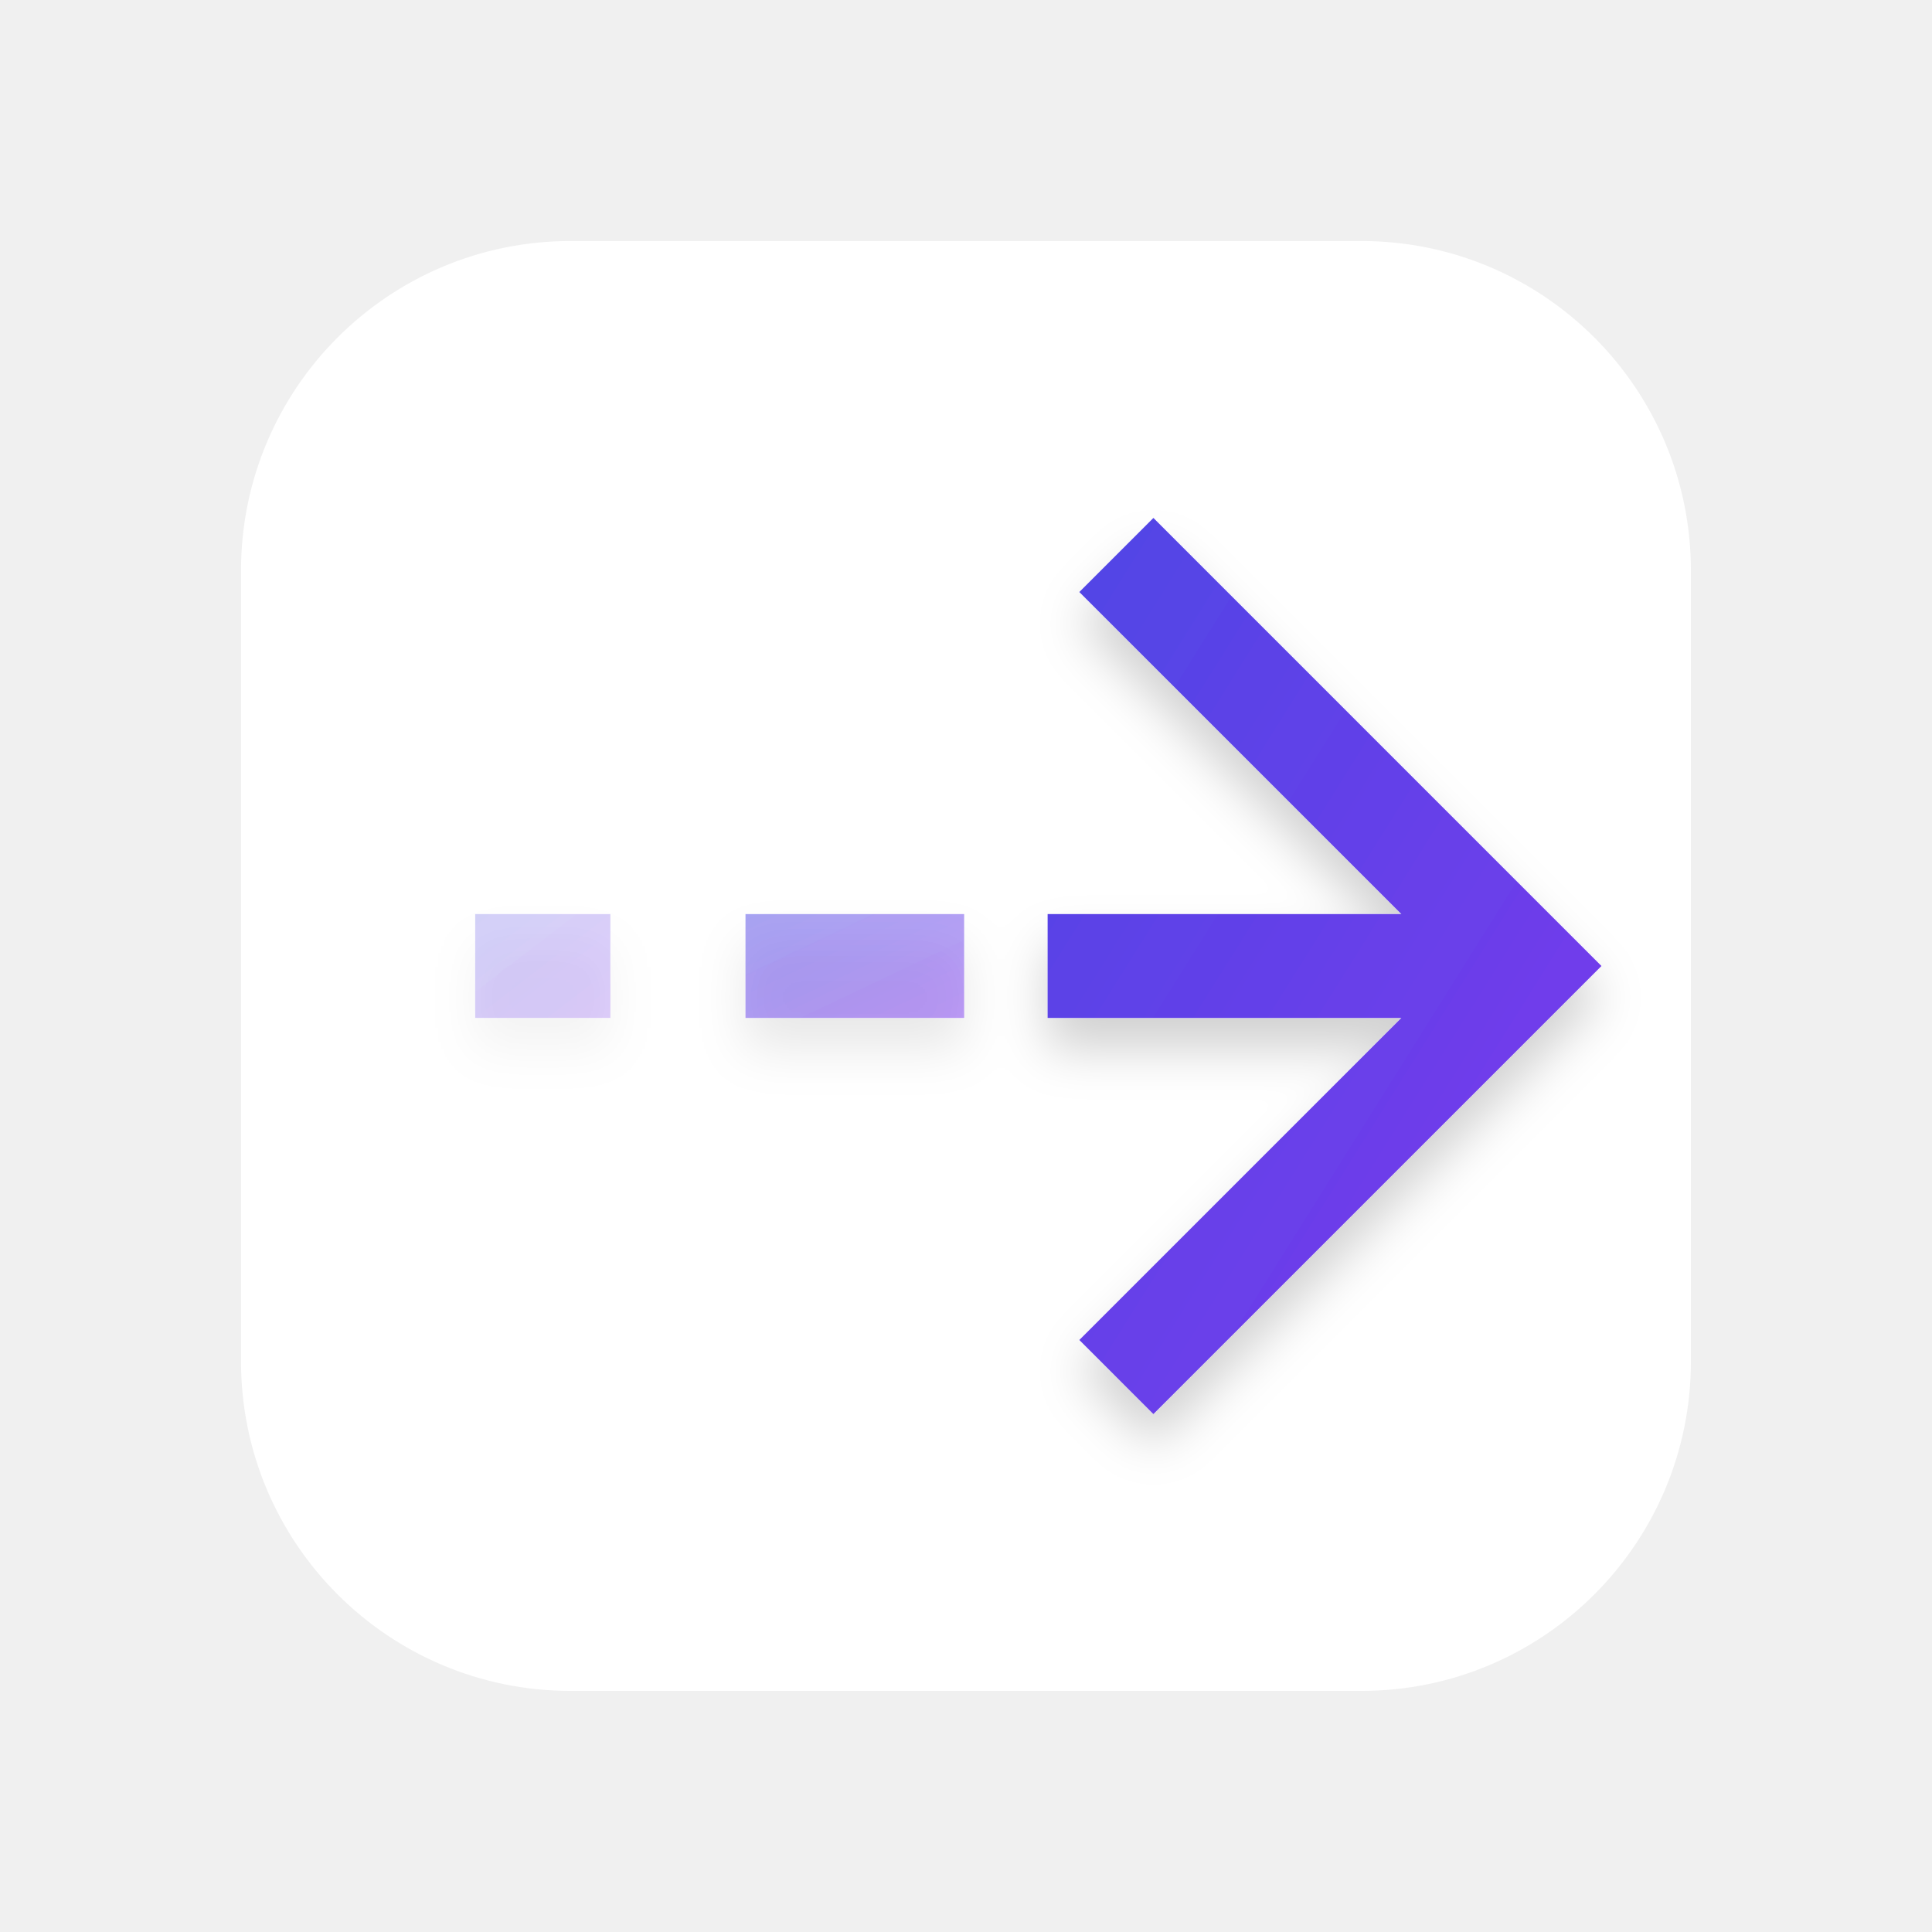
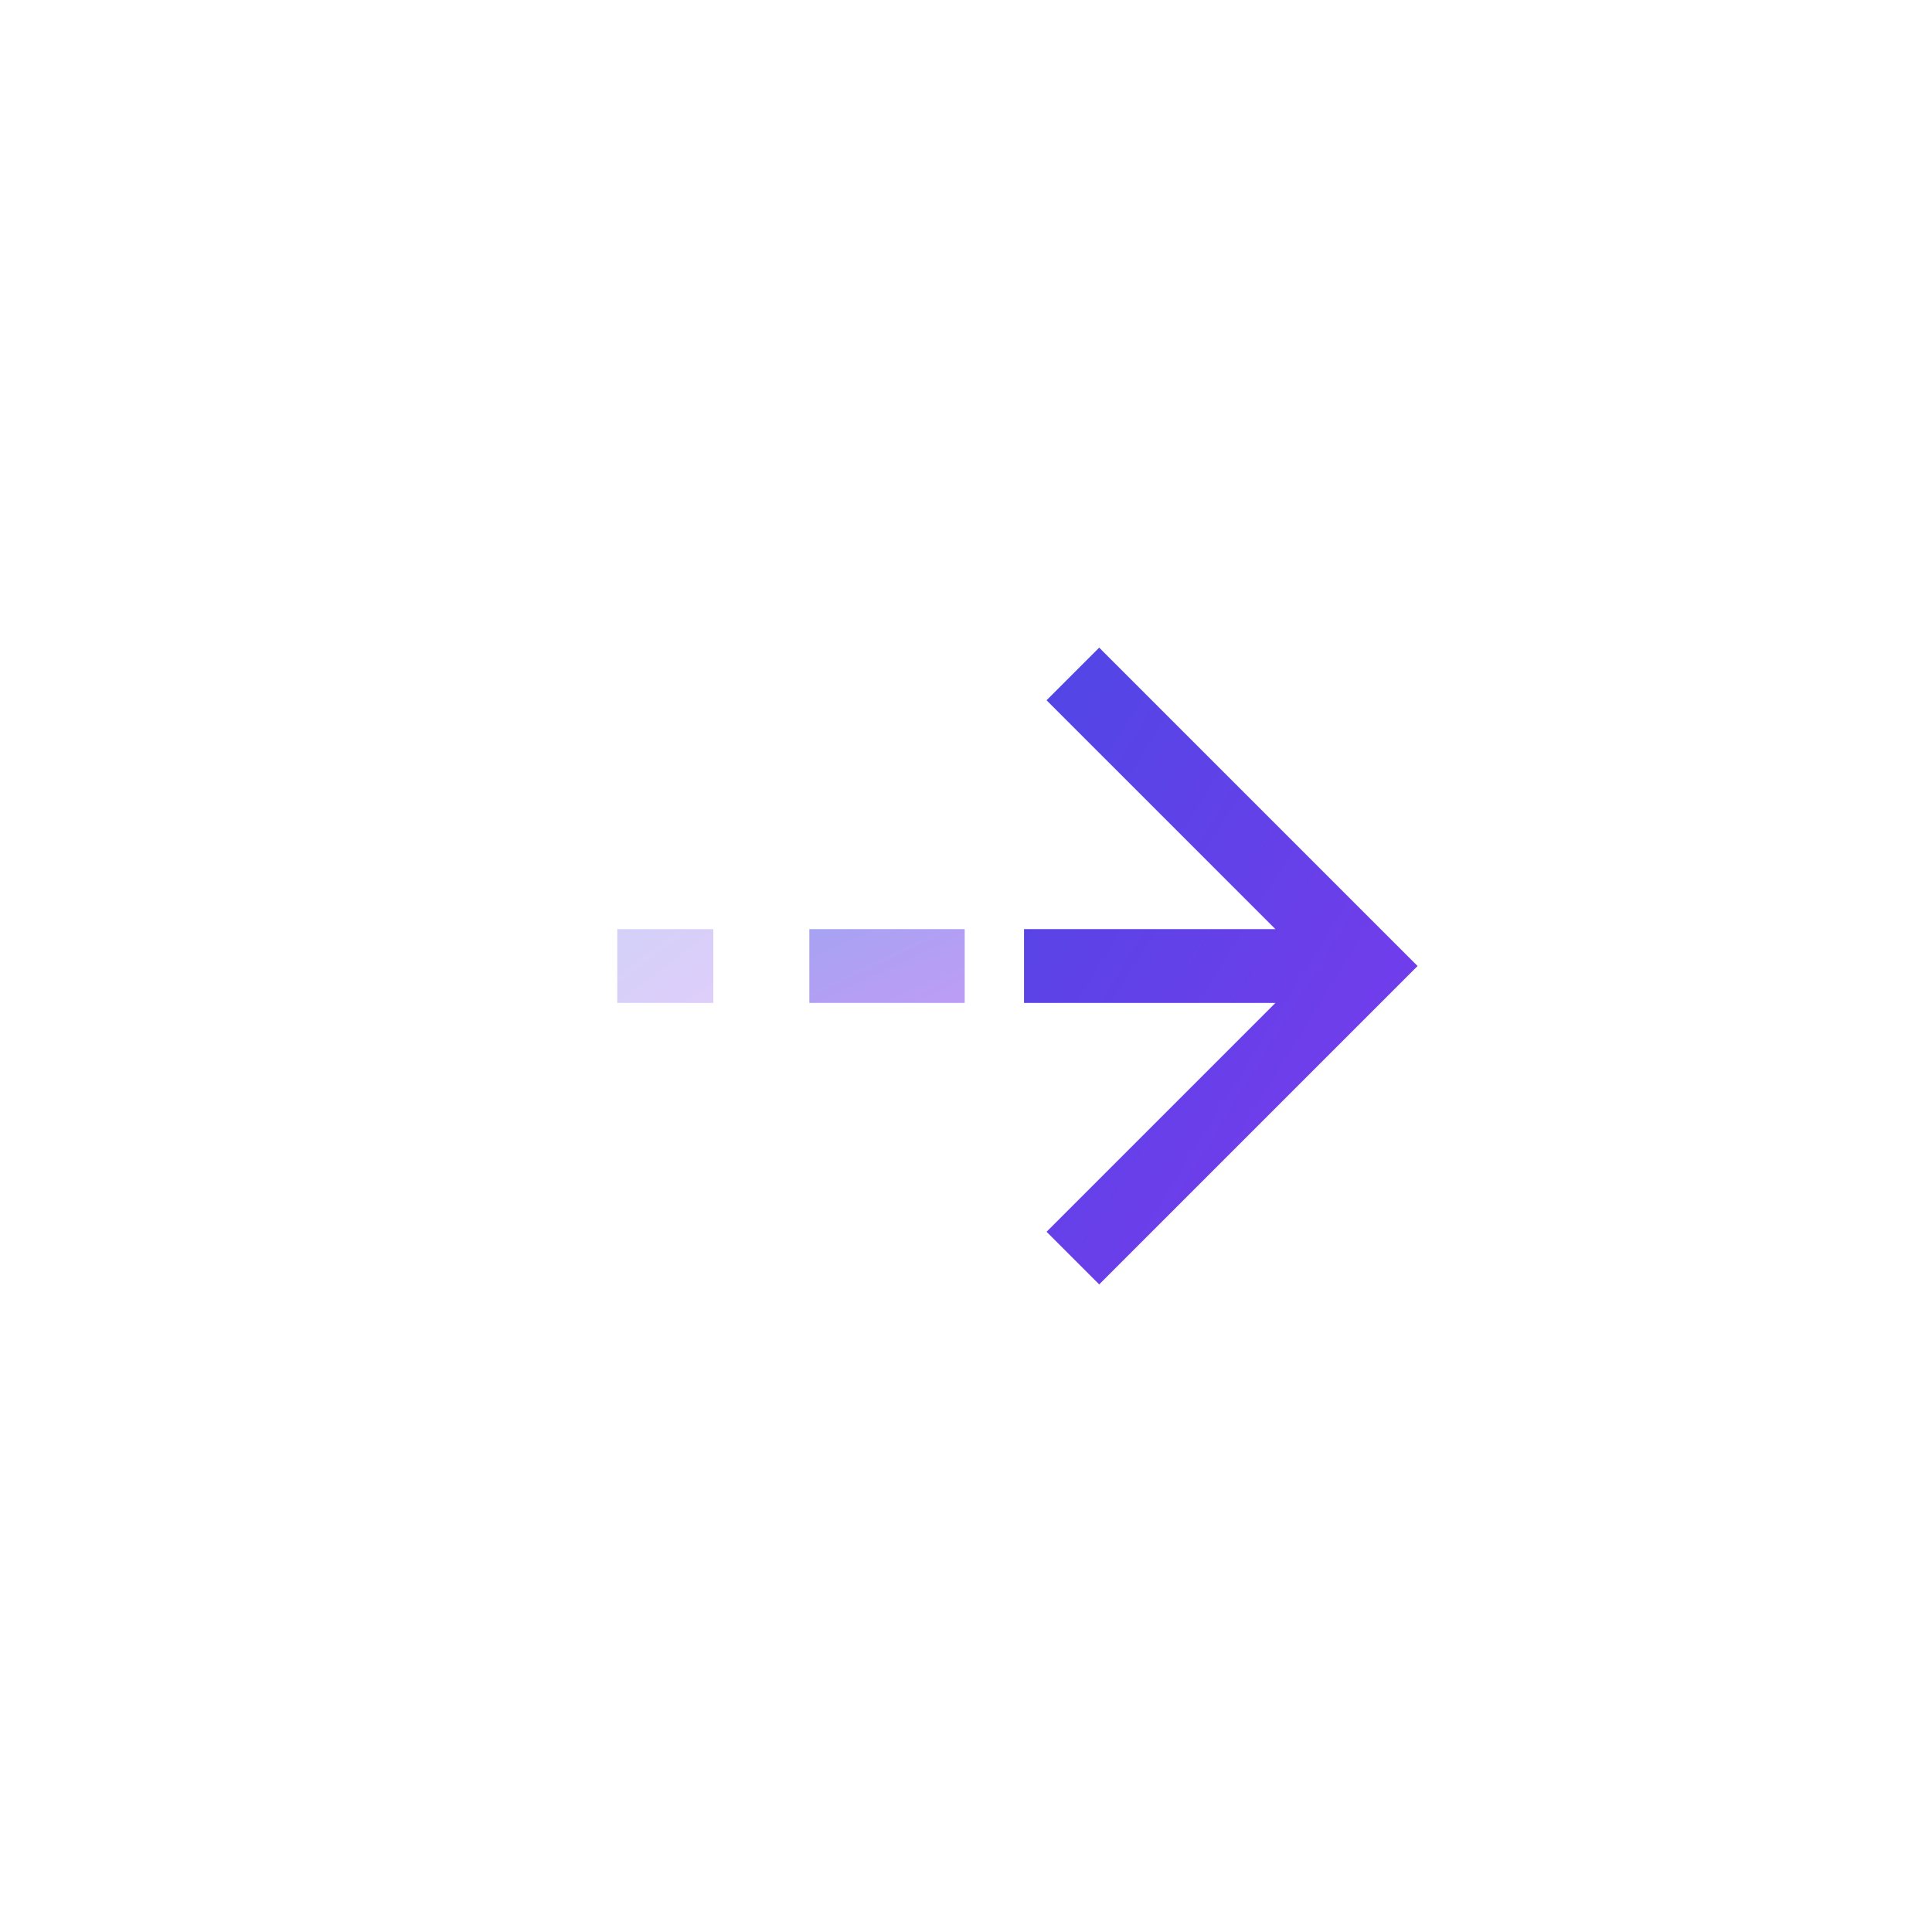
<svg xmlns="http://www.w3.org/2000/svg" viewBox="0 0 24 24" width="512" height="512">
  <defs>
    <linearGradient id="ttAndroidLauncherGradient" x1="0%" y1="0%" x2="100%" y2="100%">
      <stop offset="0%" style="stop-color:#4F46E5;stop-opacity:1" />
      <stop offset="100%" style="stop-color:#7C3AED;stop-opacity:1" />
    </linearGradient>
-     <filter id="ttAndroidLauncherShadow" x="-20%" y="-20%" width="140%" height="140%">
-       <feDropShadow dx="0" dy="0.45" stdDeviation="0.35" flood-color="#000000" flood-opacity="0.18" />
-     </filter>
  </defs>
-   <g transform="translate(1.68,1.68) scale(0.86)">
-     <rect x="1.528" y="1.528" width="20.943" height="20.943" rx="4.76" ry="4.76" fill="#FFFFFF" />
-     <g transform="translate(1.179, 0)" filter="url(#ttAndroidLauncherShadow)">
+   <rect x="0" y="0" width="24" height="24" fill="#FFFFFF" />
+   <g transform="translate(4.667,4.667) scale(0.611111)">
+     <g transform="translate(1.179, 0)">
      <path d="M13.528,18.472 L12.458,17.402 L17.11,12.75 H12 V11.25 H17.11 L12.458,6.598 L13.528,5.528 L20,12 Z" fill="url(#ttAndroidLauncherGradient)" />
      <rect x="7.636" y="11.25" width="3.158" height="1.5" fill="url(#ttAndroidLauncherGradient)" opacity="0.50" />
      <rect x="3.732" y="11.25" width="1.952" height="1.5" fill="url(#ttAndroidLauncherGradient)" opacity="0.25" />
    </g>
  </g>
</svg>
